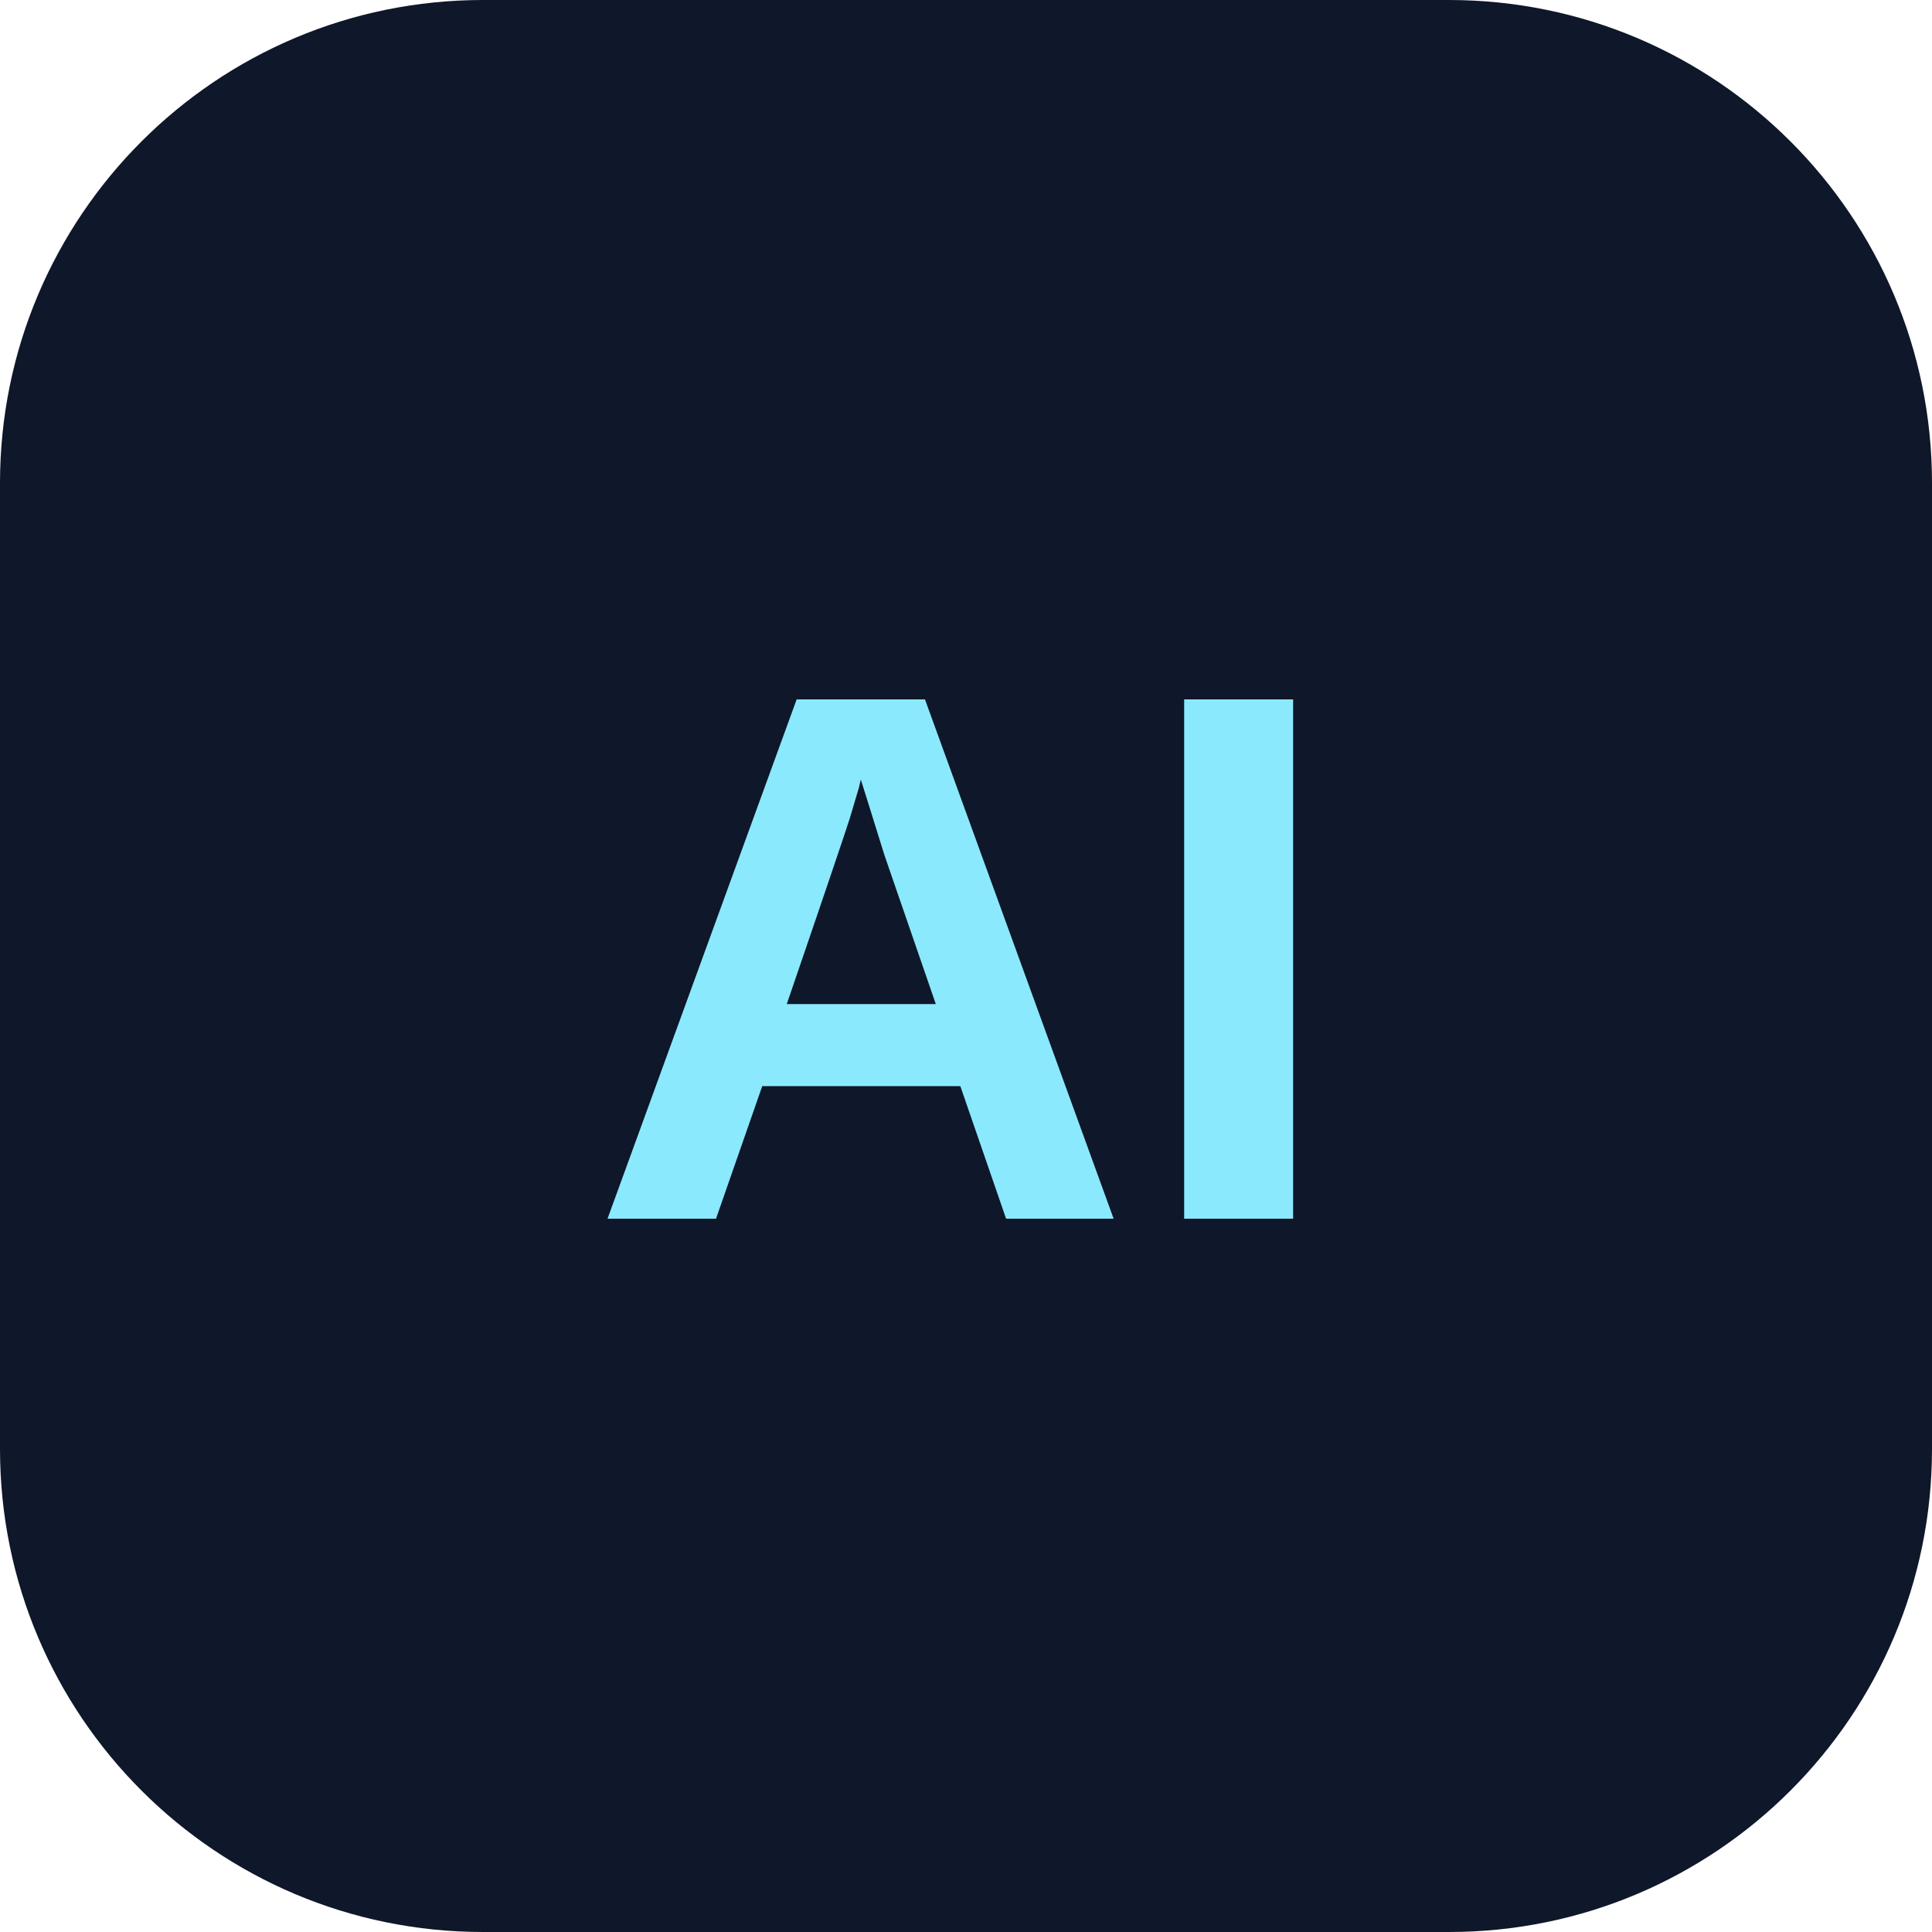
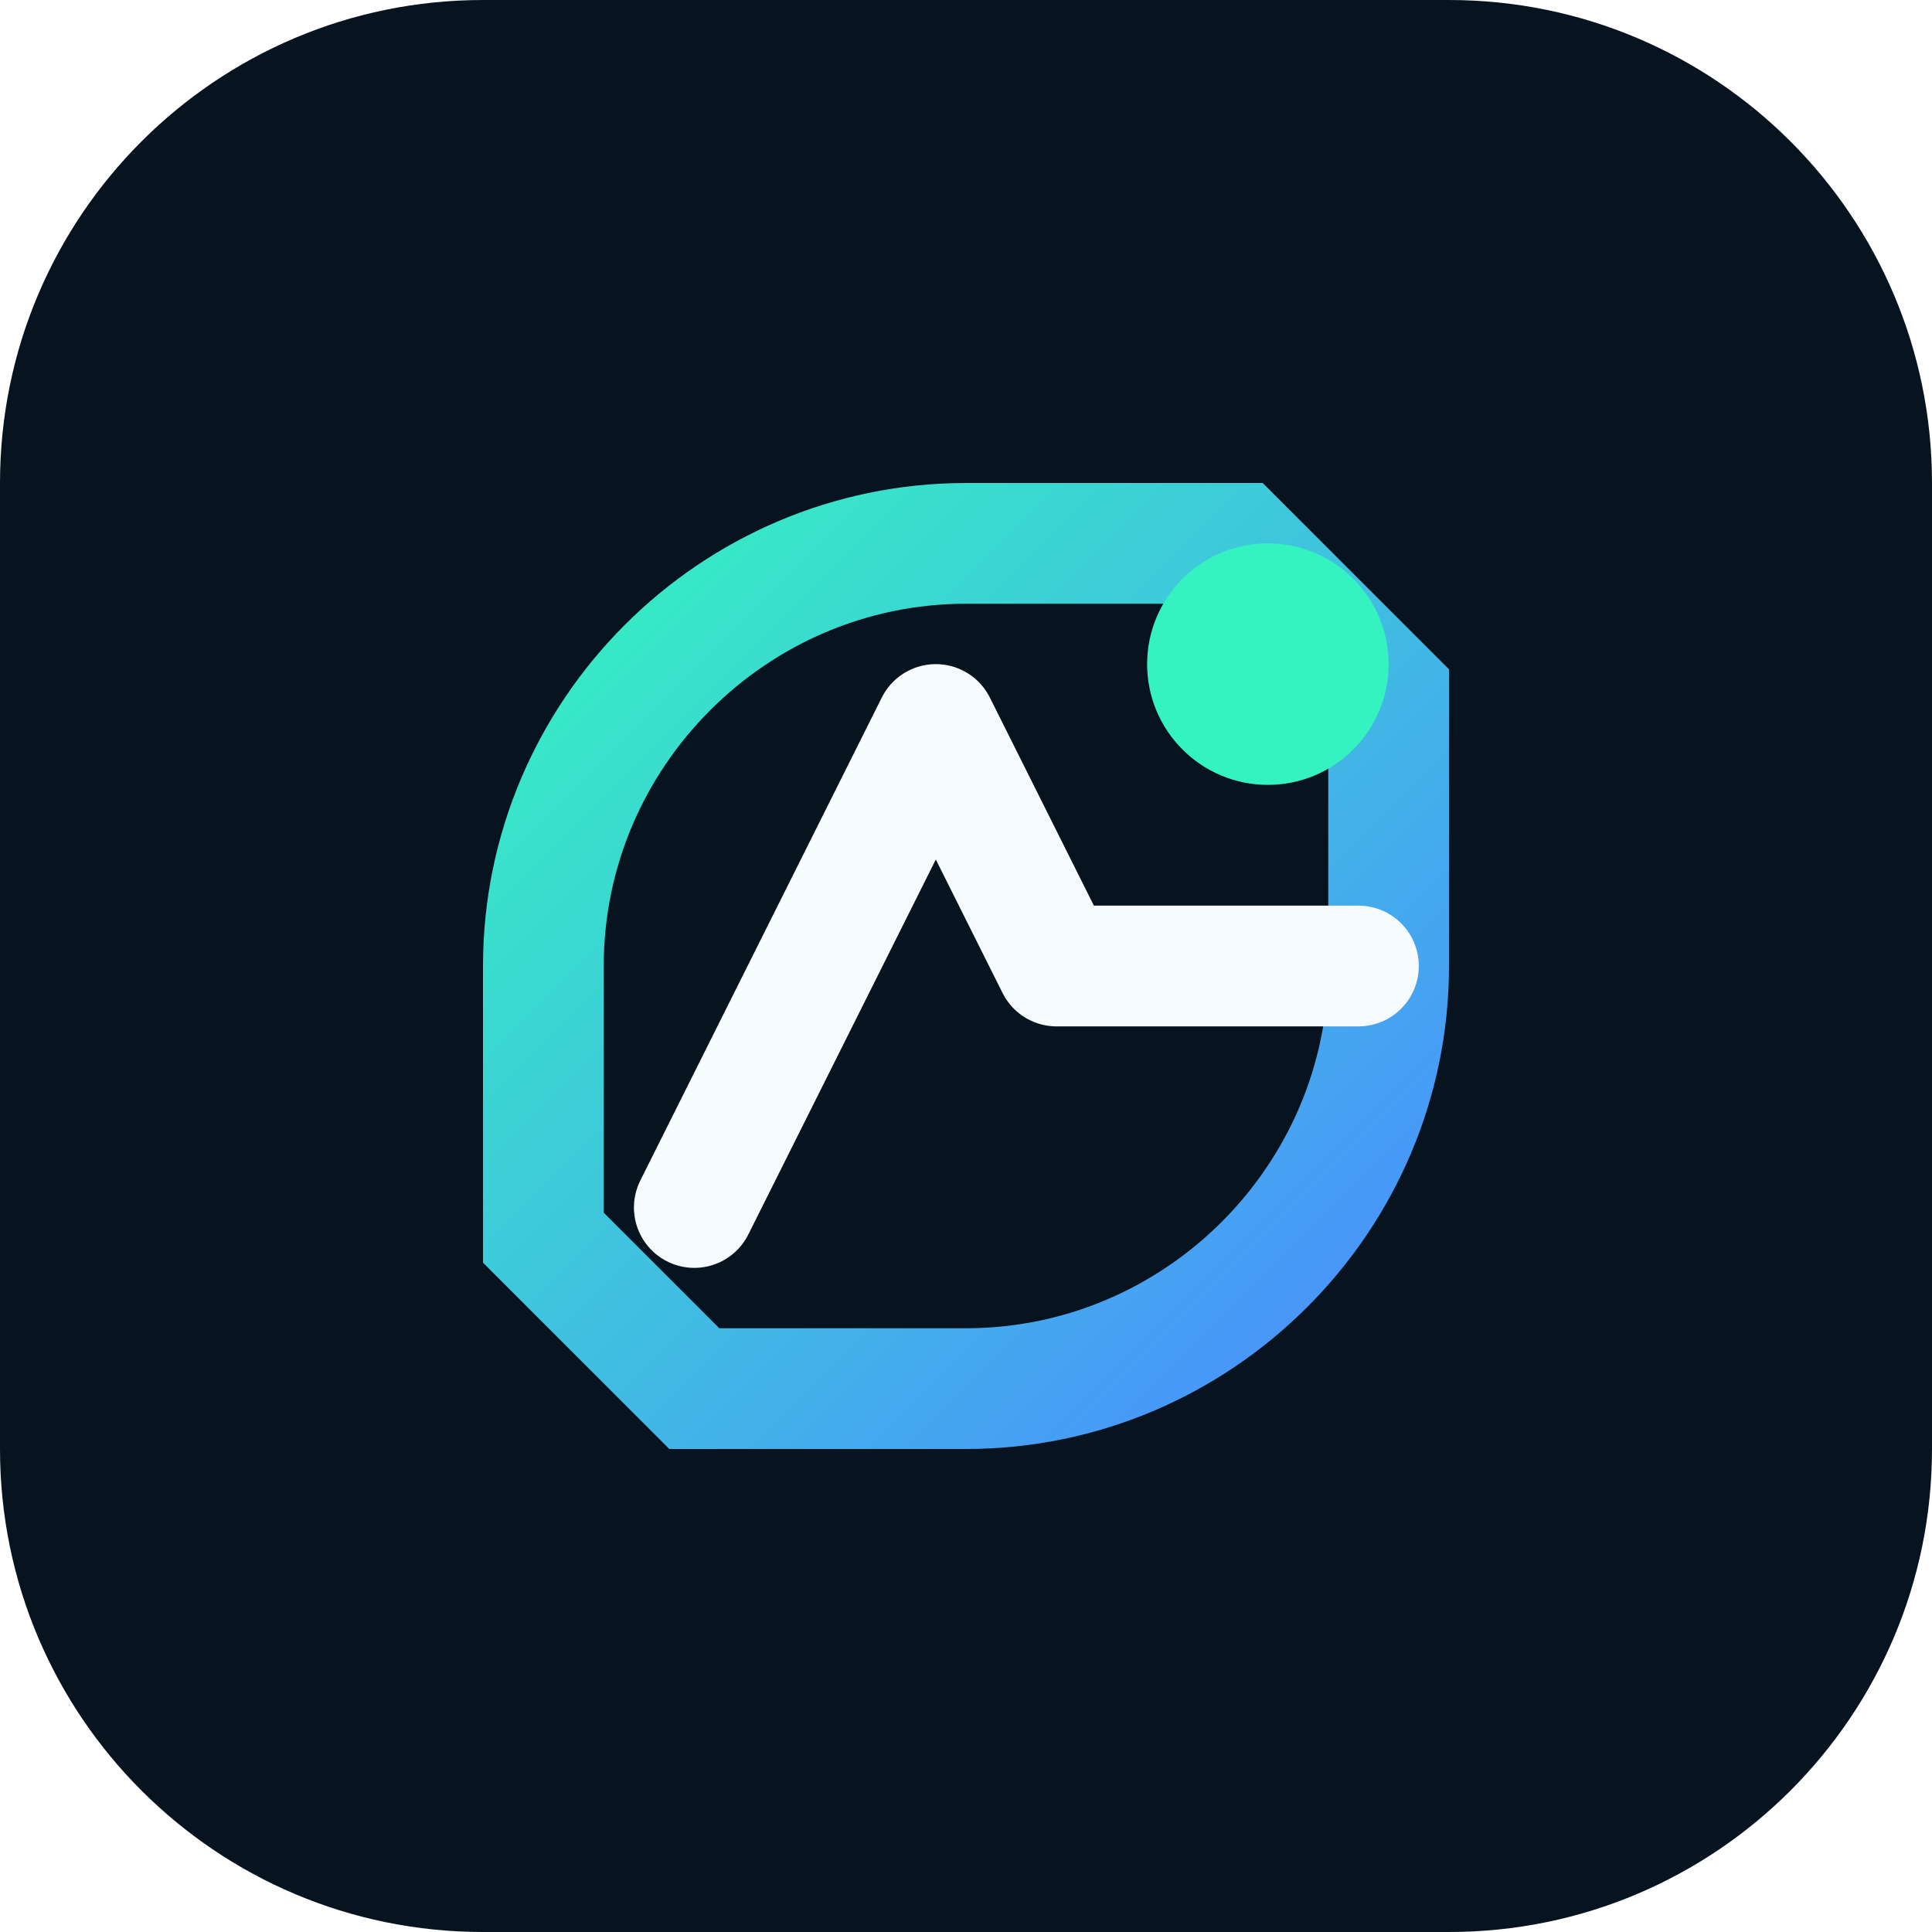
- <svg xmlns="http://www.w3.org/2000/svg" viewBox="0 0 64 64">
-   <rect width="64" height="64" rx="16" fill="#0f172a" />
-   <text x="50%" y="52%" text-anchor="middle" dominant-baseline="middle" font-size="25" font-family="Arial, sans-serif" font-weight="700" fill="#8be9fd">AI</text>
+ <svg xmlns="http://www.w3.org/2000/svg" viewBox="0 0 64 64" role="img" aria-labelledby="title">
+   <defs>
+     <linearGradient id="apg" x1="0%" y1="0%" x2="100%" y2="100%">
+       <stop offset="0%" stop-color="#35f2c1" />
+       <stop offset="100%" stop-color="#4a8dff" />
+     </linearGradient>
+   </defs>
+   <rect width="64" height="64" rx="16" fill="#07131f" />
+   <path d="M18 32c0-7.7 6.3-14 14-14h9l5 5v9c0 7.7-6.3 14-14 14h-9l-5-5z" fill="none" stroke="url(#apg)" stroke-width="4" />
+   <circle cx="42" cy="22" r="4" fill="#35f2c1" />
+   <path d="M23 40l8-16 4 8h10" fill="none" stroke="#f5fbff" stroke-linecap="round" stroke-linejoin="round" stroke-width="4" />
</svg>
